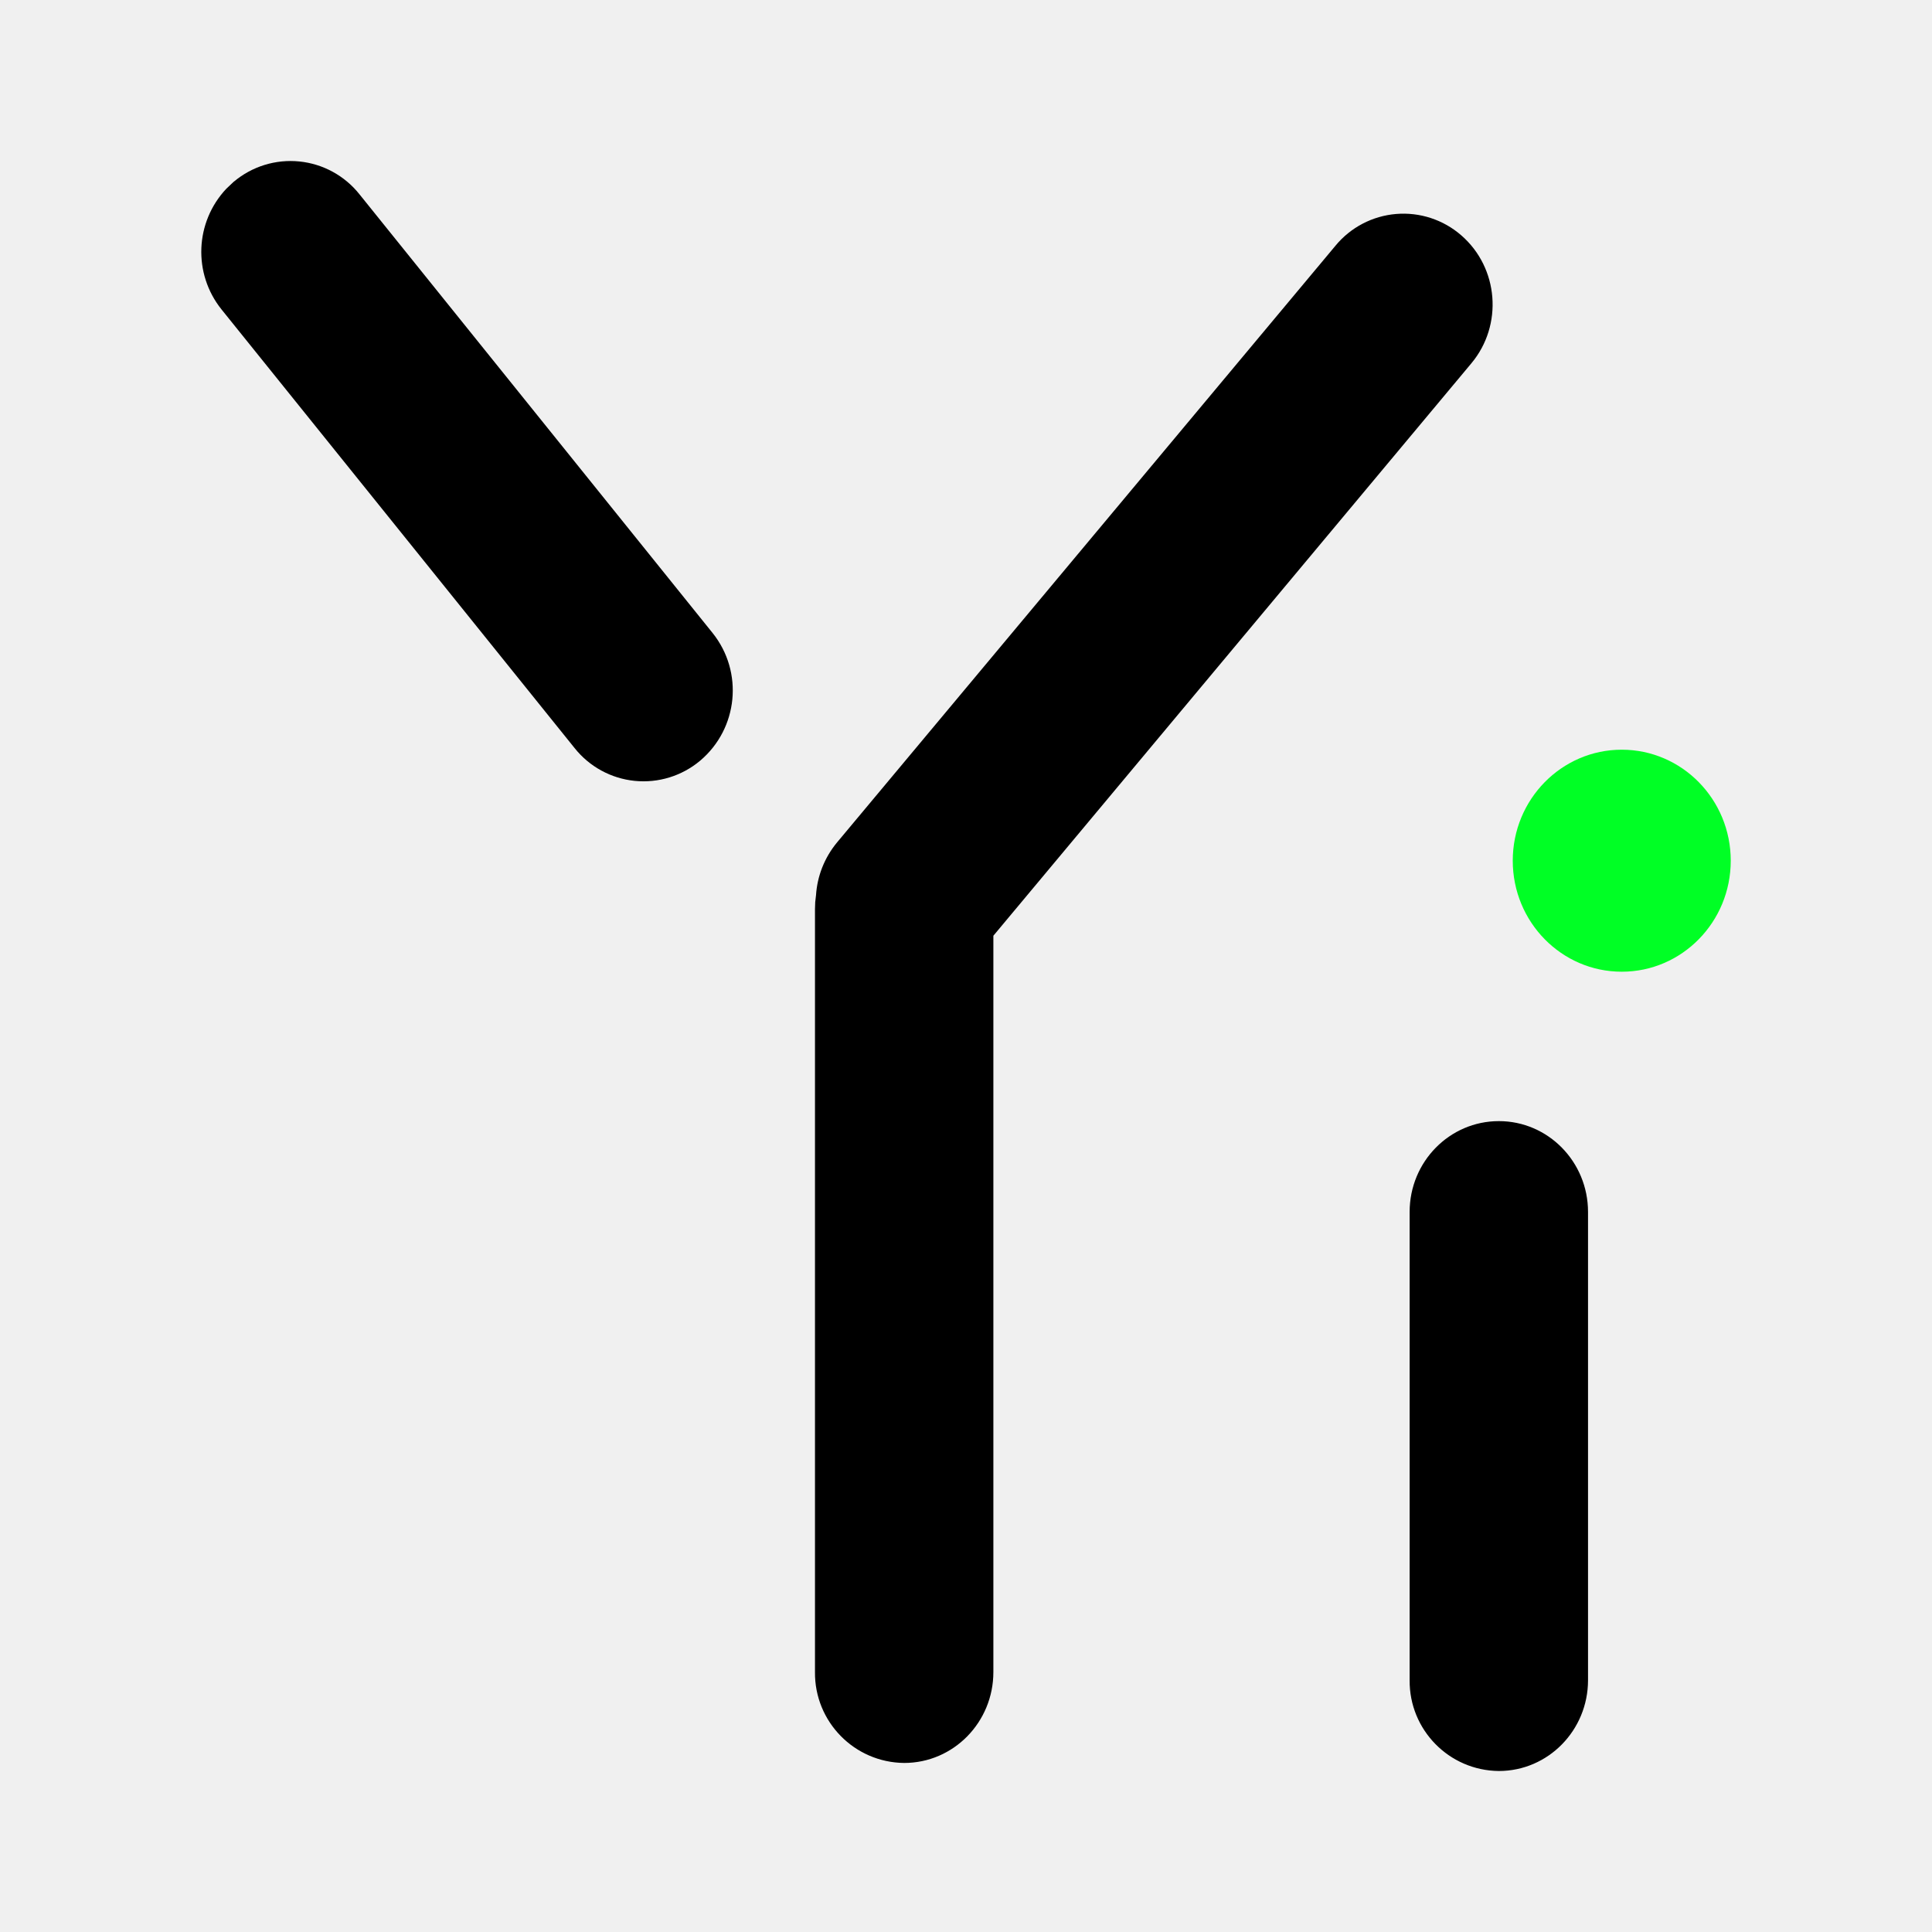
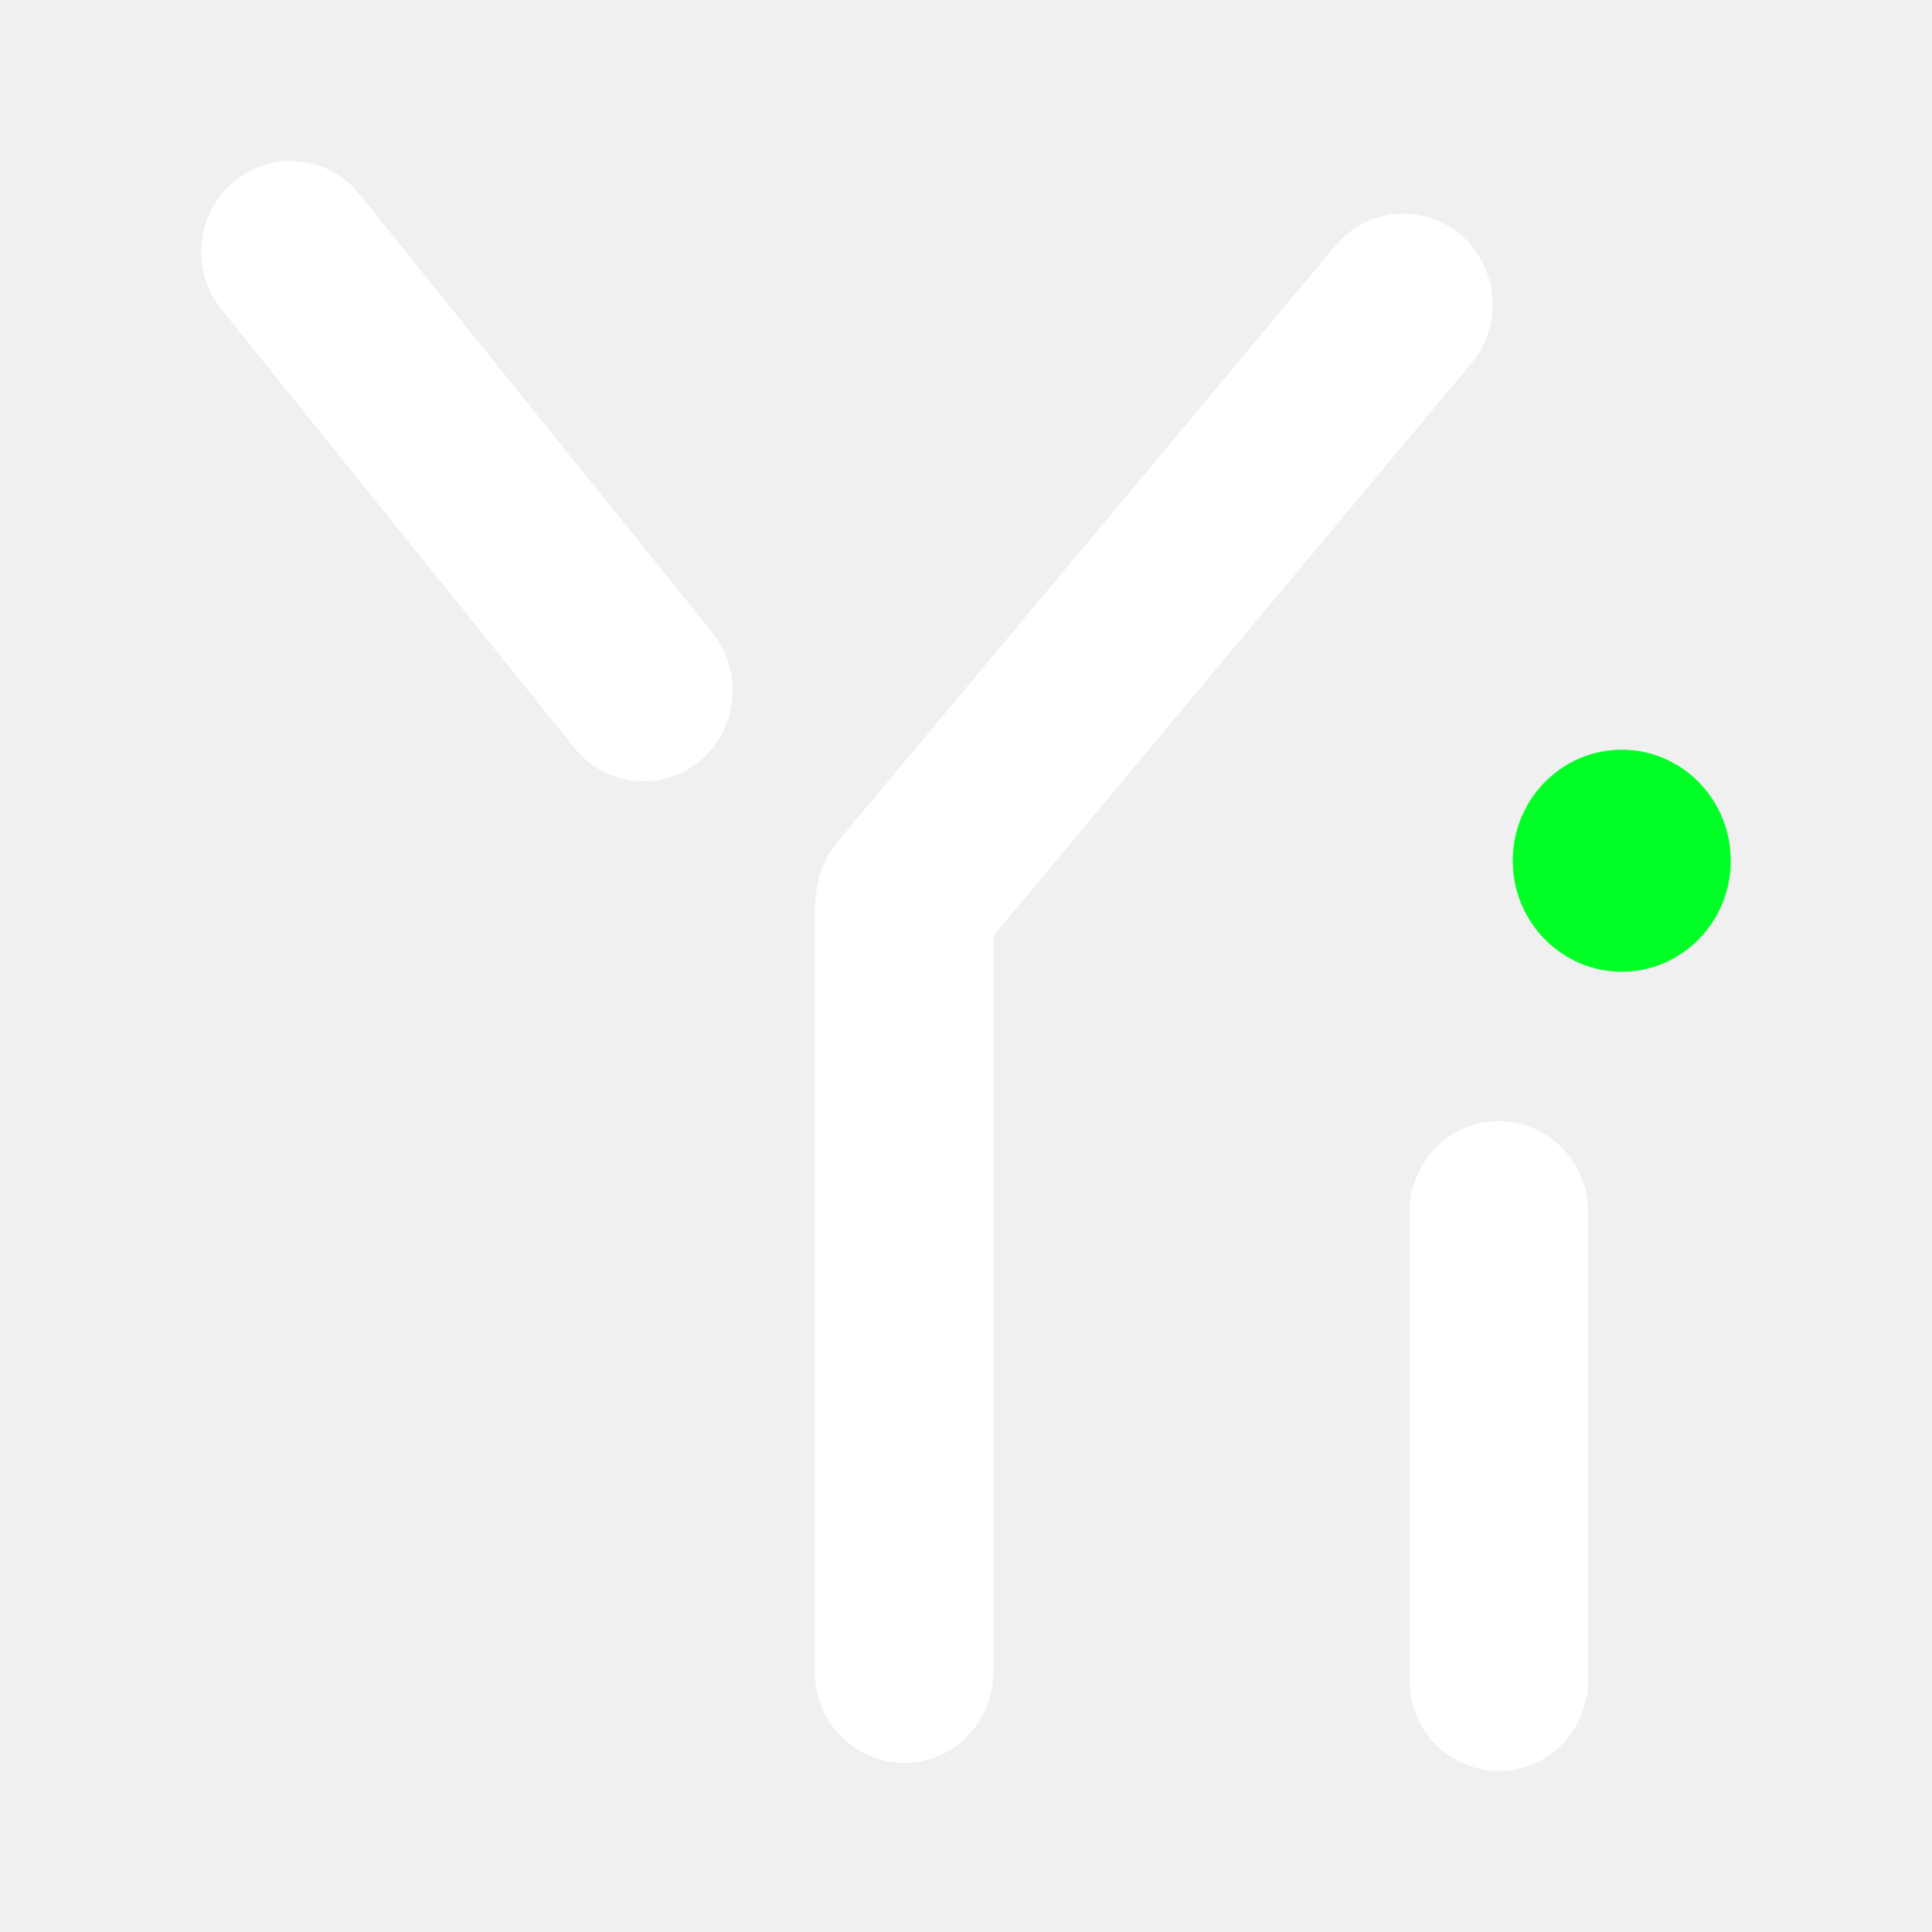
- <svg xmlns="http://www.w3.org/2000/svg" viewBox="0 0 24 24" fill="currentColor" fill-rule="evenodd">
+ <svg xmlns="http://www.w3.org/2000/svg" viewBox="0 0 24 24" fill="#fff" fill-rule="evenodd">
  <path d="M18.62 13.927c.611 0 1.107.505 1.107 1.128v5.817c0 .623-.496 1.128-1.108 1.128a1.118 1.118 0 01-1.108-1.128v-5.817c0-.623.496-1.128 1.108-1.128zM16.59 3.052a1.094 1.094 0 011.562-.129c.466.404.522 1.116.126 1.59l-5.938 7.111v9.147c0 .624-.496 1.129-1.108 1.129a1.118 1.118 0 01-1.108-1.129v-9.477l.003-.088.01-.087c.015-.232.102-.462.261-.654l6.192-7.413zM2.906 2.256a1.094 1.094 0 011.559.157l4.387 5.45a1.142 1.142 0 01-.155 1.587 1.094 1.094 0 01-1.559-.157l-4.387-5.45a1.144 1.144 0 01.06-1.498l.095-.09z" />
  <ellipse cx="20.146" cy="10.692" fill="#00FF25" rx="1.354" ry="1.379" />
</svg>
